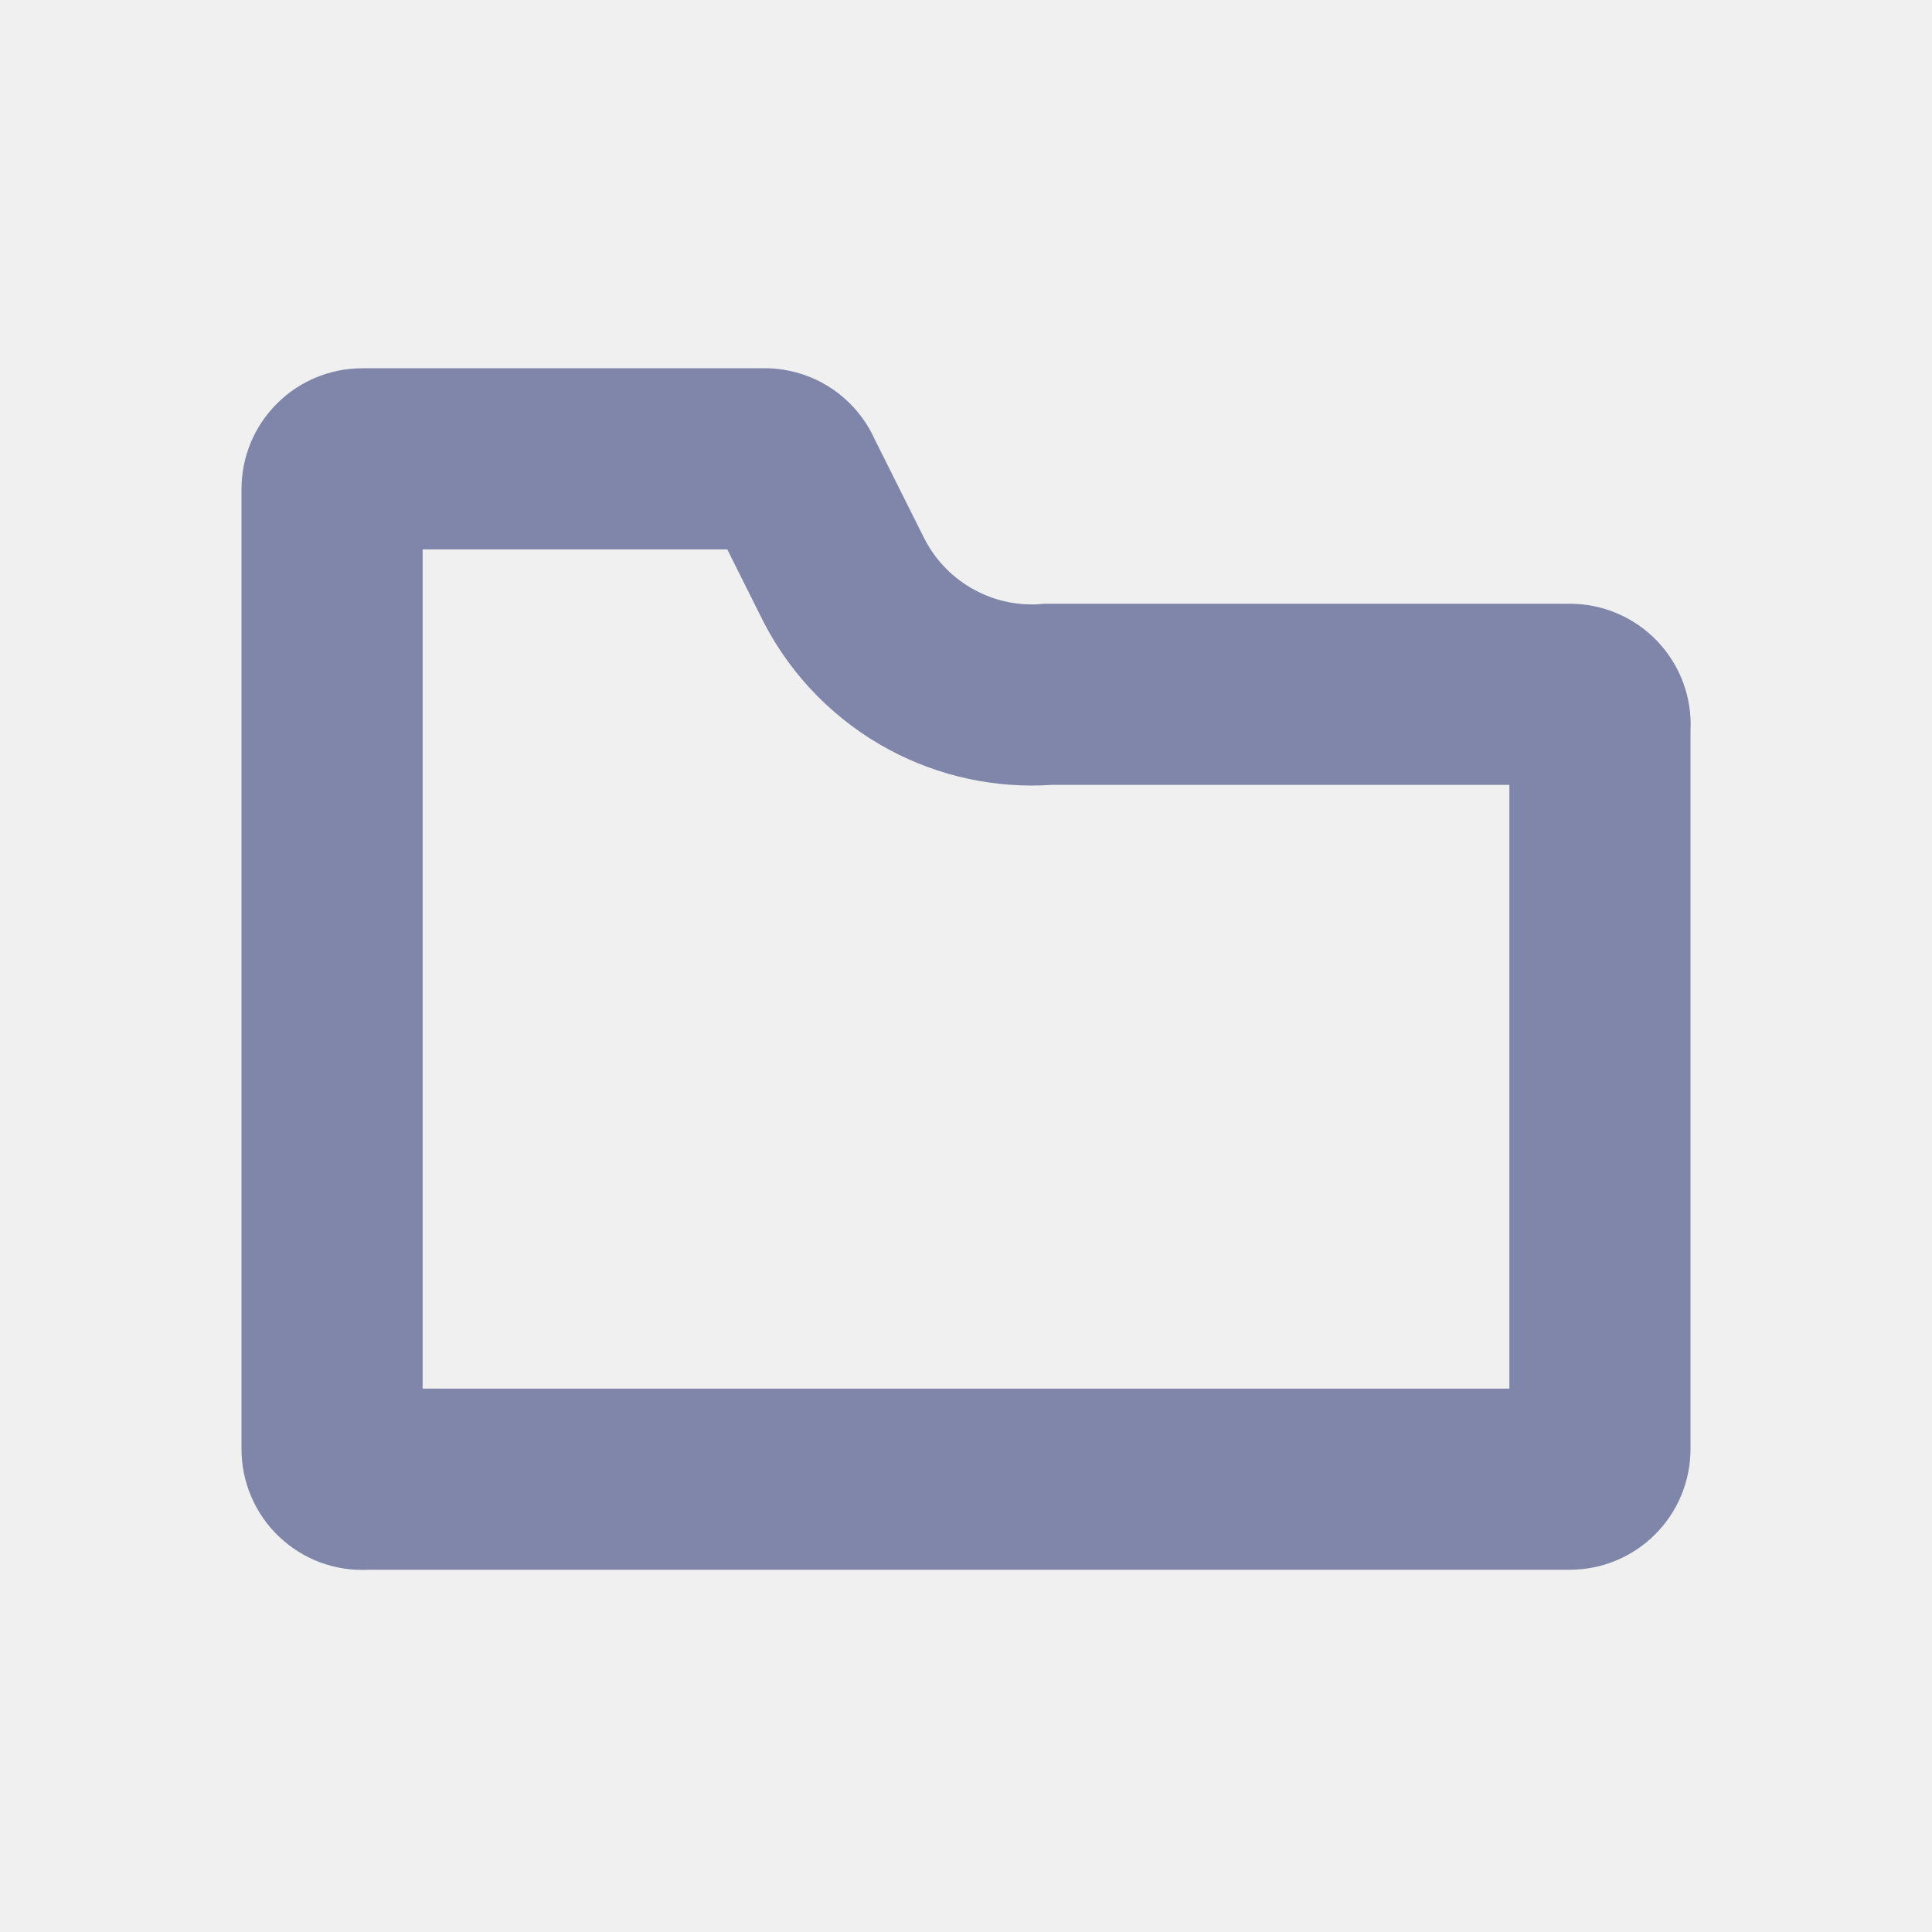
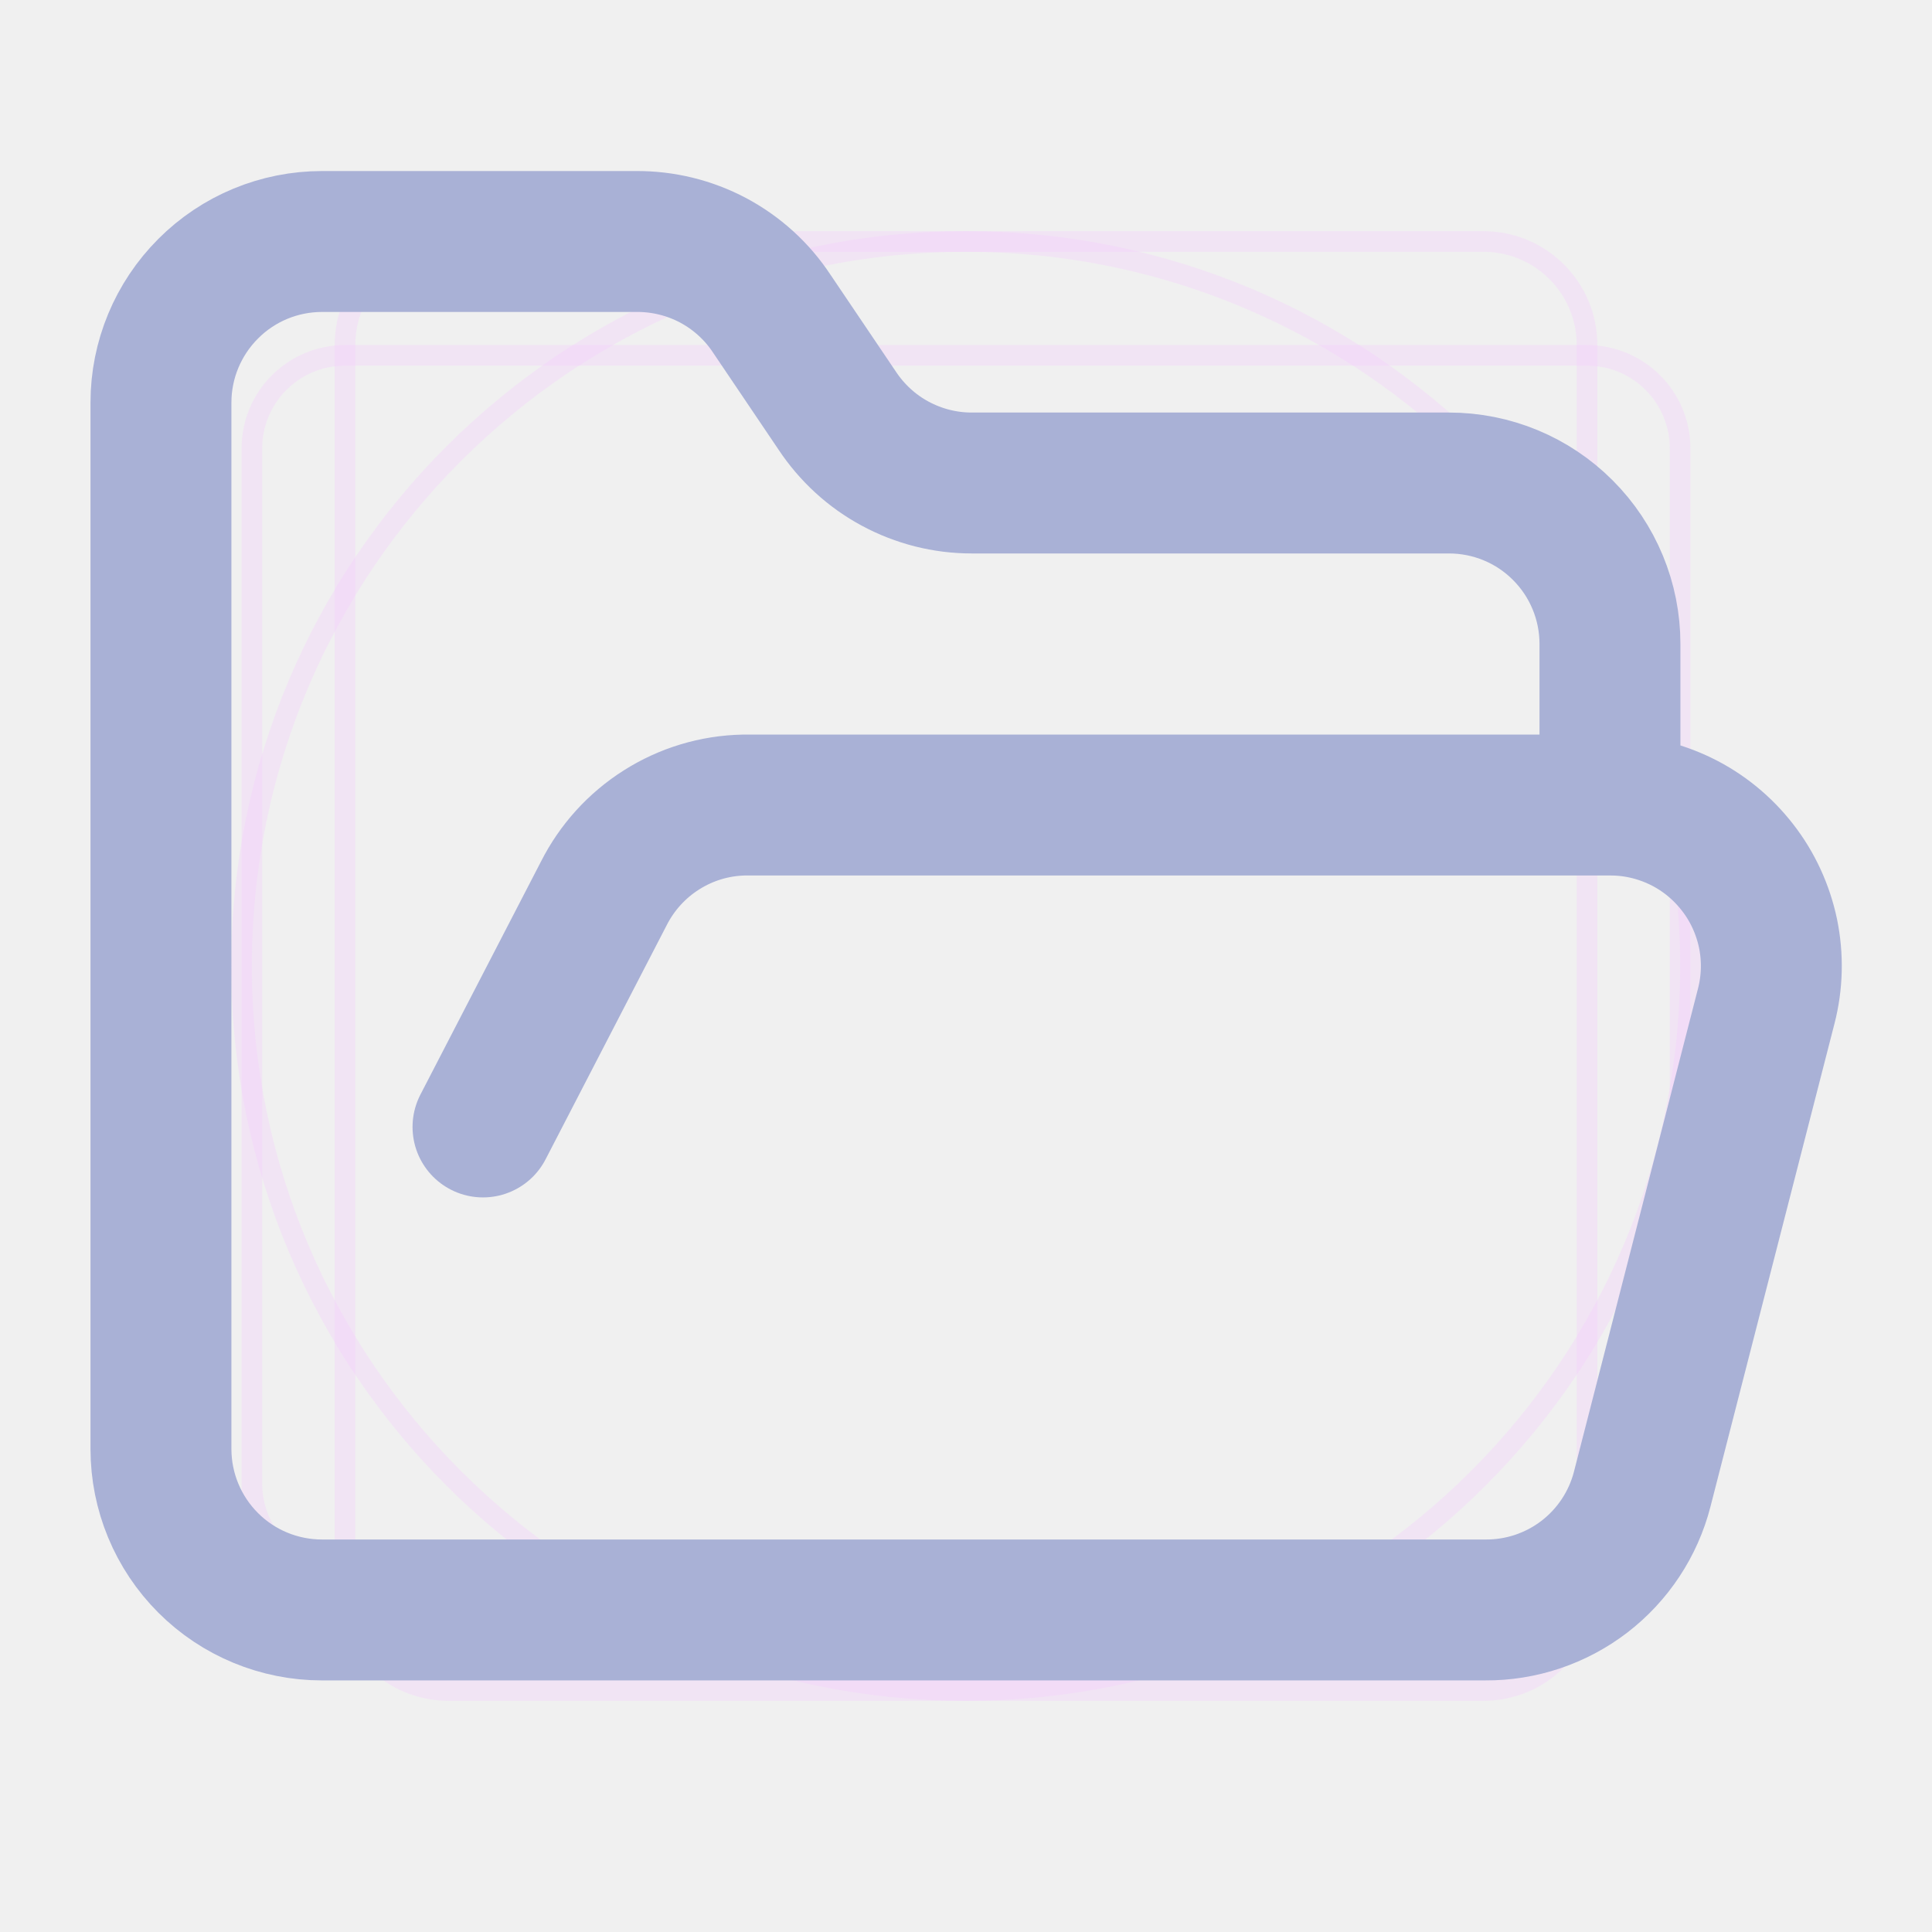
<svg xmlns="http://www.w3.org/2000/svg" width="16" height="16" viewBox="0 0 16 16" fill="none">
-   <path fill-rule="evenodd" clip-rule="evenodd" d="M12.5 6.5H8.711C8.245 6.531 7.779 6.431 7.366 6.21C6.924 5.973 6.564 5.61 6.332 5.167L6.325 5.154L6.023 4.55H3.5V11.5H12.5V6.5ZM14 6.05V12C14 12.265 13.895 12.52 13.707 12.707C13.52 12.895 13.265 13 13 13H3.05C2.915 13.007 2.779 12.986 2.652 12.939C2.525 12.892 2.409 12.819 2.31 12.725C2.212 12.632 2.134 12.519 2.081 12.395C2.027 12.27 2 12.136 2 12V4.05C2 3.785 2.105 3.53 2.293 3.343C2.48 3.155 2.735 3.05 3 3.05H6.3C6.496 3.044 6.69 3.095 6.857 3.198C7.025 3.302 7.158 3.452 7.24 3.63L7.66 4.47C7.753 4.647 7.897 4.793 8.074 4.887C8.25 4.982 8.451 5.021 8.65 5H13C13.136 5 13.27 5.027 13.395 5.081C13.519 5.134 13.632 5.212 13.725 5.31C13.819 5.409 13.892 5.525 13.939 5.652C13.986 5.779 14.007 5.915 14 6.05Z" fill="#737AA2" fill-opacity="0.9" />
+   <g clip-path="url(#clip0_4_52)">
+     <rect x="2.857" y="2" width="10.286" height="12" rx="0.857" stroke="#F4C6FF" stroke-opacity="0.28" stroke-width="0.171" />
+     <path d="M13.143 2.943C13.569 2.943 13.914 3.288 13.914 3.714V12.286C13.914 12.712 13.569 13.057 13.143 13.057H2.857C2.431 13.057 2.086 12.712 2.086 12.286L2.086 3.714C2.086 3.288 2.431 2.943 2.857 2.943L13.143 2.943Z" stroke="#F4C6FF" stroke-opacity="0.28" stroke-width="0.171" />
+     <circle cx="8" cy="8" r="6" stroke="#F4C6FF" stroke-opacity="0.28" stroke-width="0.171" />
+     <path d="M4 9.333L5 7.4C5.109 7.184 5.274 7.002 5.478 6.873C5.683 6.743 5.918 6.672 6.16 6.667H13.333M13.333 6.667C13.537 6.666 13.738 6.713 13.921 6.802C14.104 6.891 14.264 7.022 14.389 7.183C14.514 7.343 14.6 7.531 14.642 7.73C14.683 7.93 14.678 8.136 14.627 8.333L13.6 12.333C13.526 12.621 13.357 12.876 13.122 13.057C12.886 13.238 12.597 13.335 12.3 13.333H2.667C2.313 13.333 1.974 13.193 1.724 12.943C1.474 12.693 1.333 12.354 1.333 12V3.333C1.333 2.98 1.474 2.641 1.724 2.391C1.974 2.14 2.313 2 2.667 2H5.267C5.49 1.998 5.71 2.052 5.906 2.156C6.103 2.261 6.271 2.414 6.393 2.6L6.933 3.4C7.055 3.584 7.22 3.736 7.414 3.84C7.609 3.945 7.826 4 8.047 4H12C12.354 4 12.693 4.14 12.943 4.391C13.193 4.641 13.333 4.98 13.333 5.333V6.667Z" stroke="#A9B1D6" stroke-width="1.167" stroke-linecap="round" stroke-linejoin="round" />
+   </g>
+   <defs>
+     <clipPath id="clip0_4_52">
+       <rect width="16" height="16" fill="white" />
+     </clipPath>
+   </defs>
</svg>
